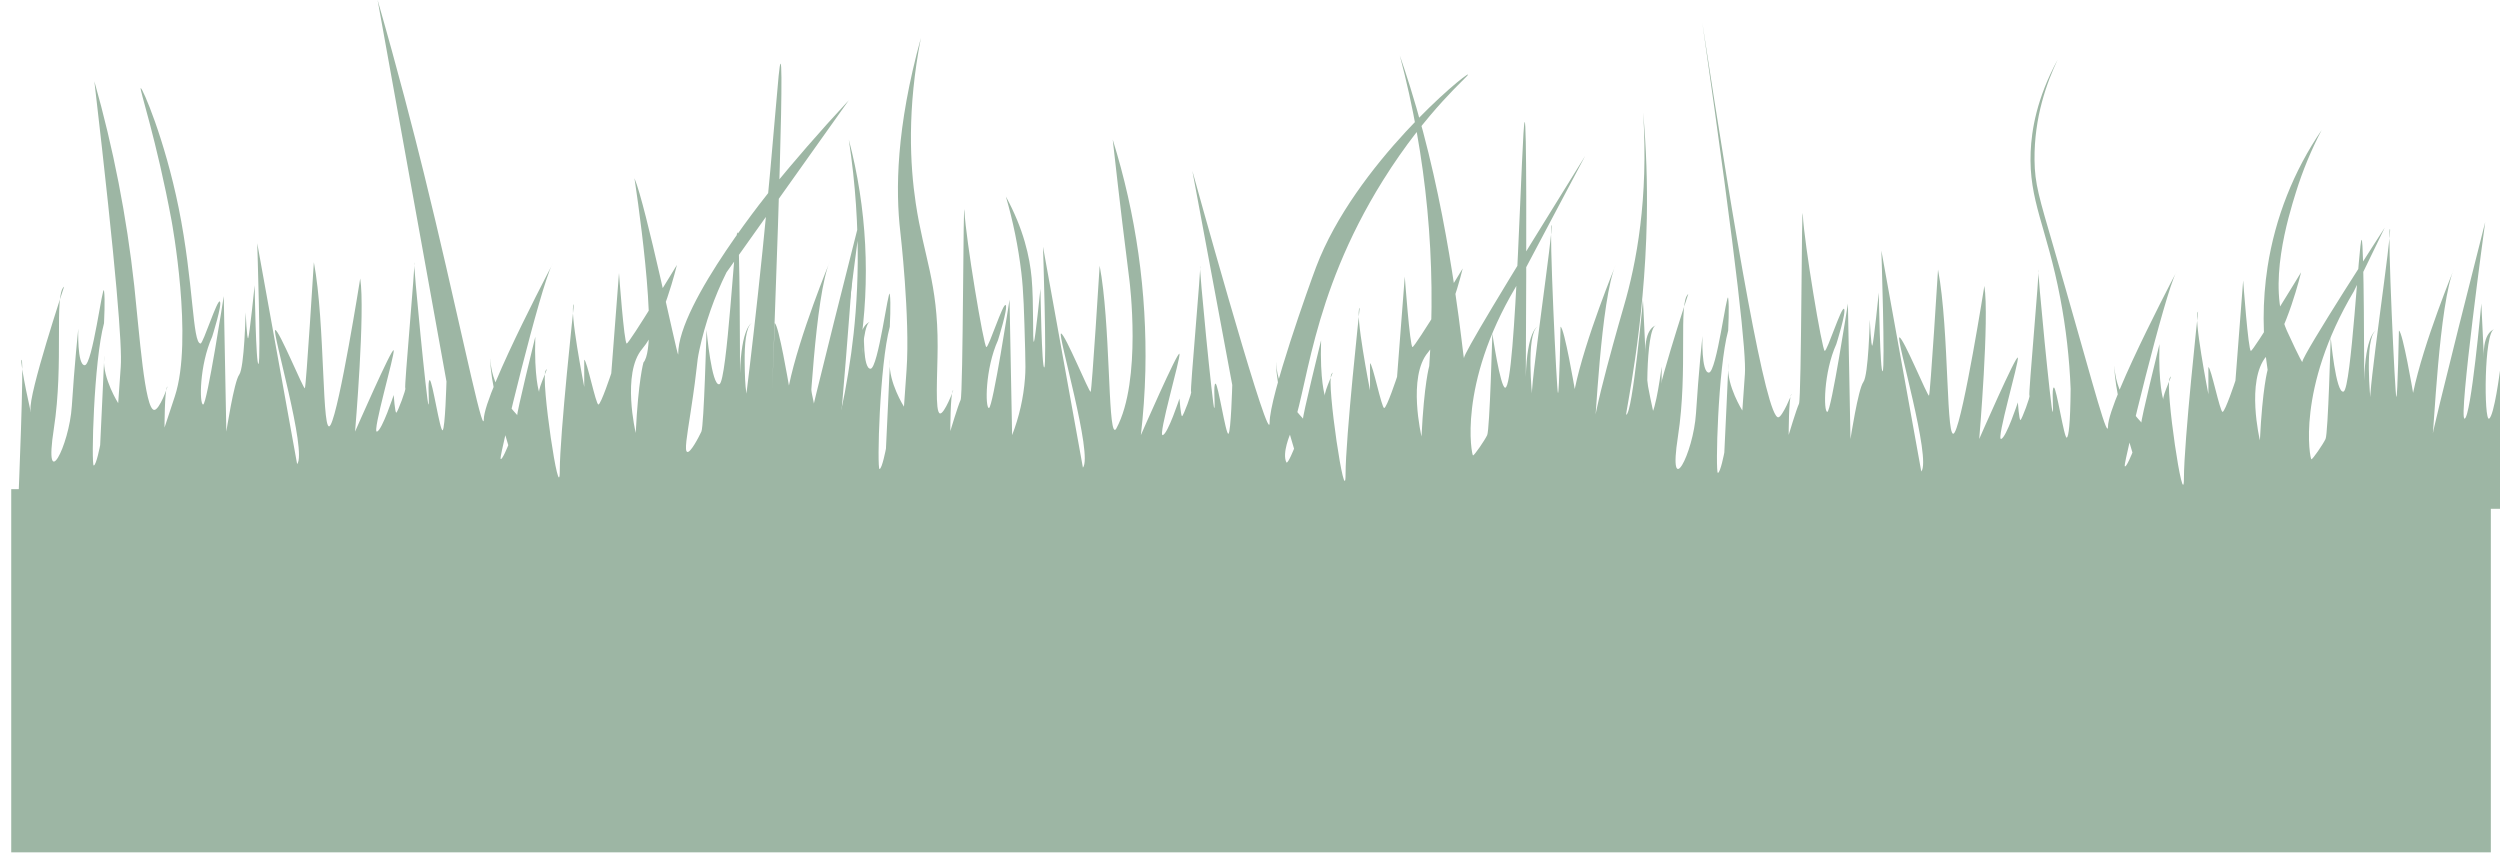
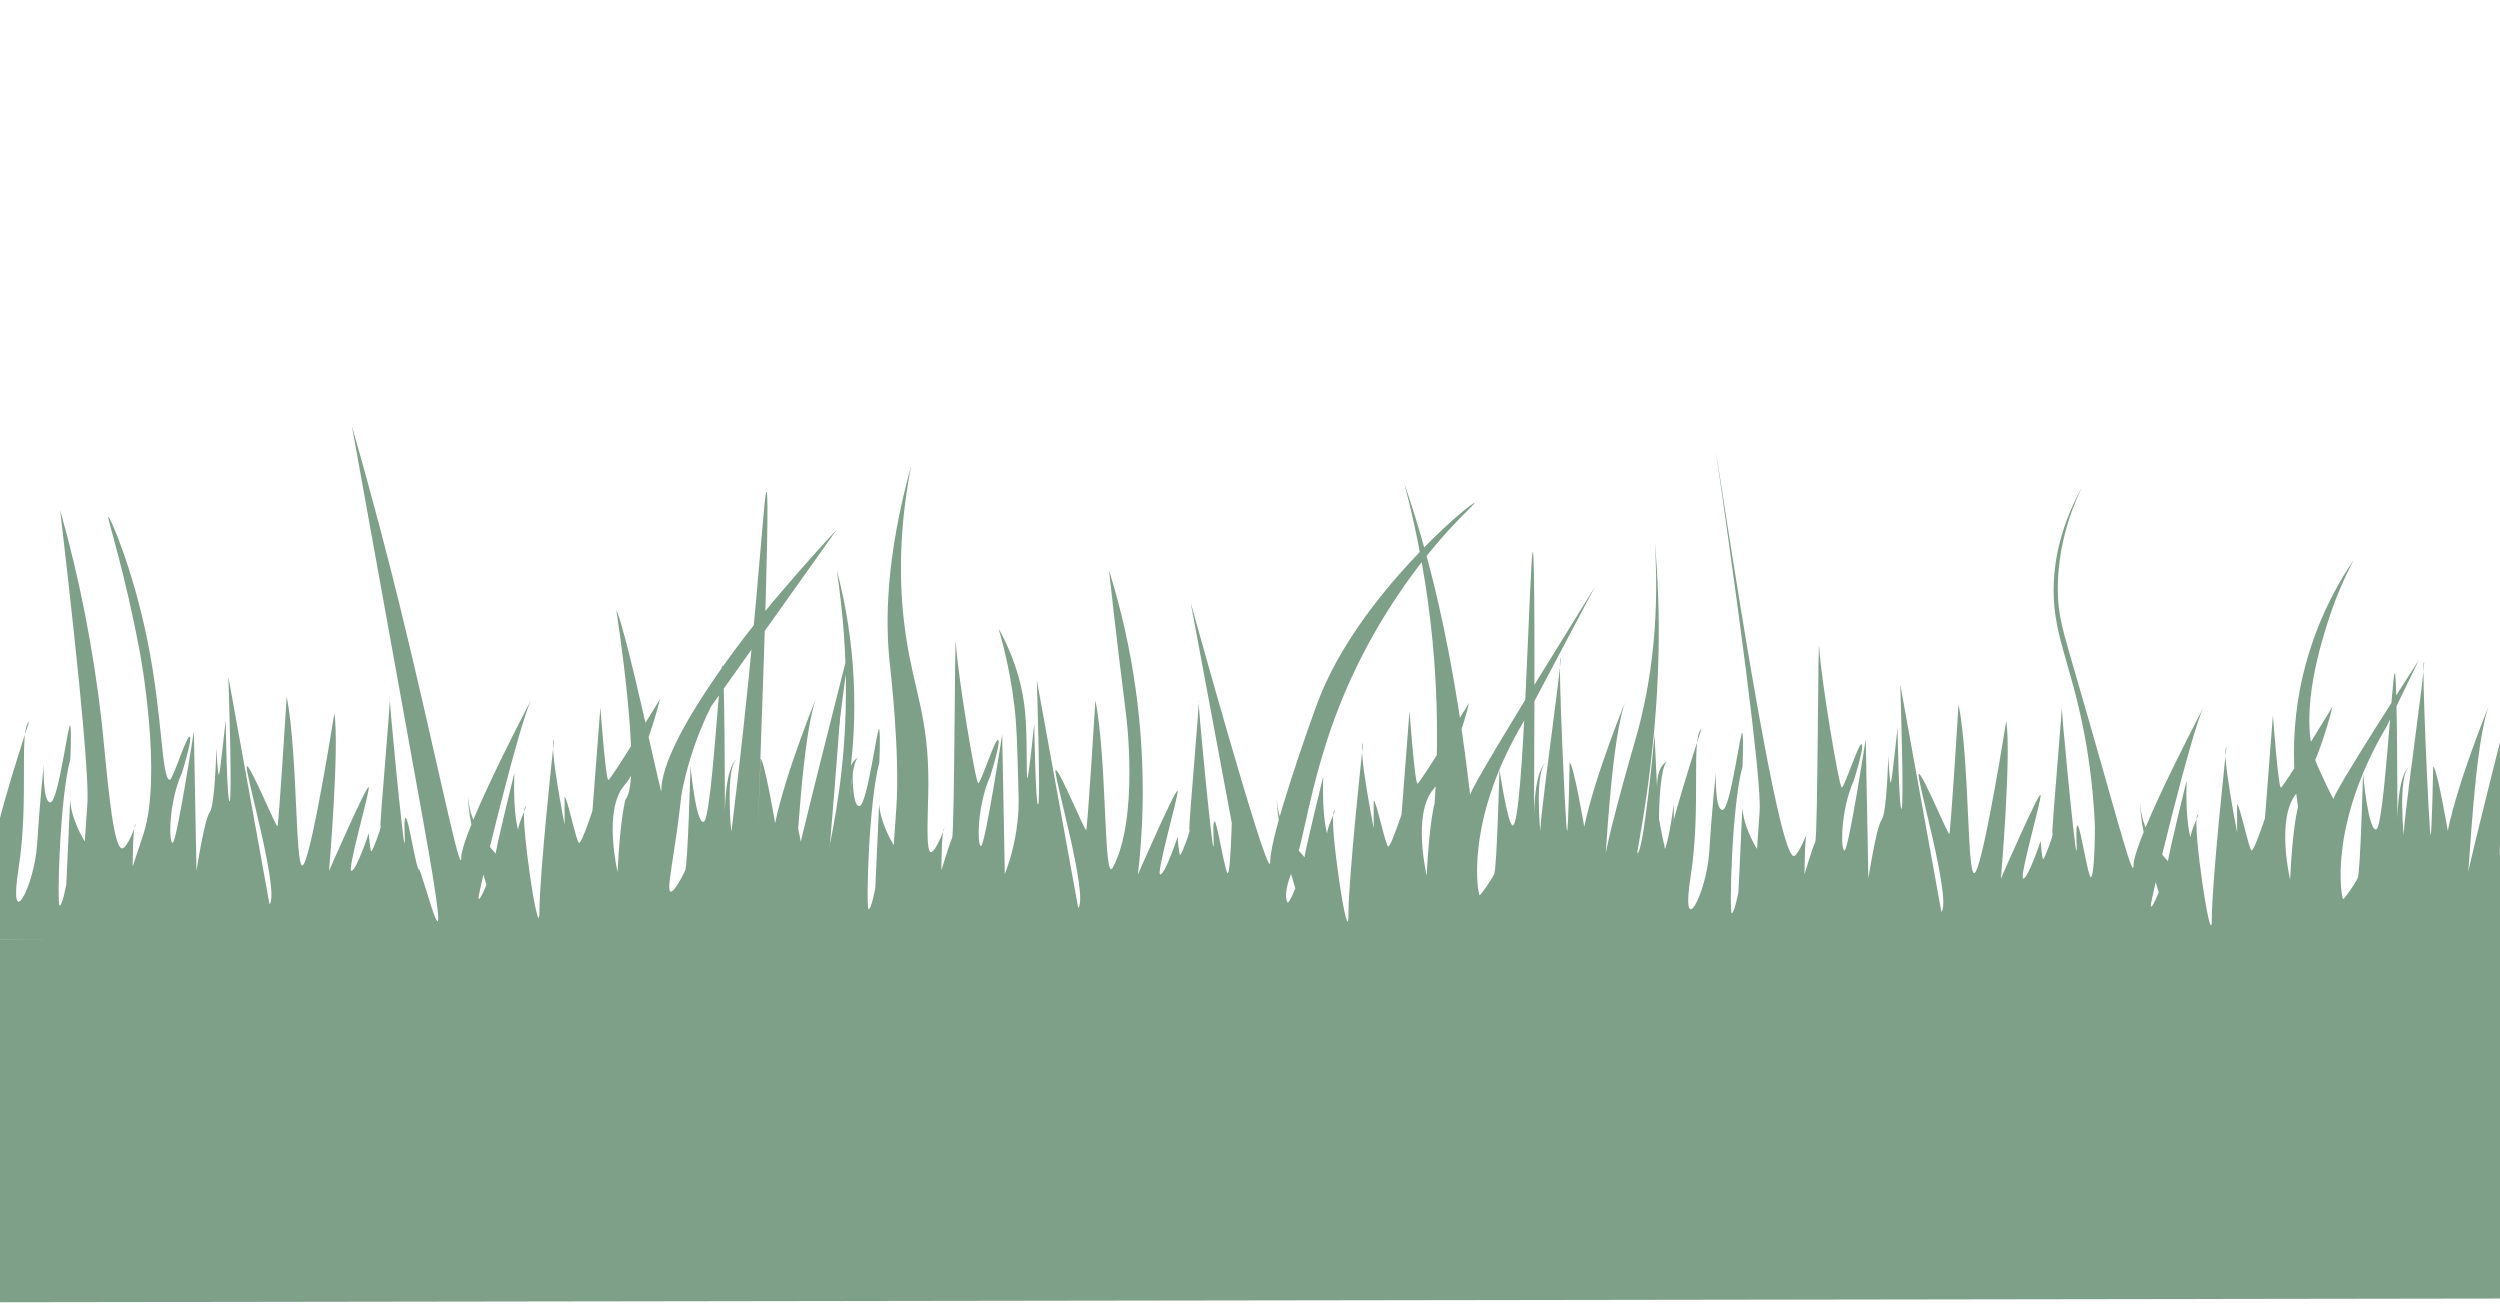
- <svg xmlns="http://www.w3.org/2000/svg" width="1976.966" height="674.021" viewBox="0 0 1976.966 674.021">
-   <g id="grass" transform="translate(-10.803 -426.554)">
-     <path id="Path_875" data-name="Path 875" d="M0,0H1960.836V287.2H0Z" transform="translate(19.687 813.376)" fill="#9db6a4" />
-     <path id="Path_800" data-name="Path 800" d="M24.907,792.407l678.046,2.143V685.243s-4.581,35.9-8.654,38.043-4.072-68.585,4.072-70.728c0,0-9.163,2.143-8.145,22.5a408.471,408.471,0,0,0-8.654-166.64c11,72.634,7.2,130.515,1.909,168.917-2.822,20.49-7.544,45.74-8.526,45.947-5.09,1.072,16.289-155.388,16.289-155.388S648.485,736.146,649.5,737.217s5.09-106.092,17.307-132.883c0,0-24.434,58.94-32.579,98.591,0,0-8.145-48.224-11.2-49.3-1.434,38.23-2,52.511-2.036,52.51-.167-.006,10.085-257.535,6.617-257.73-1.567-.088-4.479,52.4-14.253,147.886-4.8,46.861-9.372,85.77-12.726,113.058-1.1-6.815-1.3-15.456-1.4-25.451-.127-13.128.891-27.059,5.472-30.274,0,0-8.145,3.215-9.163,39.651,0,0,0-111.451-2.036-111.451s-8.145,117.881-14.253,120.024-10.181-42.866-10.181-42.866-2.036,76.087-4.072,80.373c-2.286,4.811-8.658,17.018-11.2,16.075-2.283-.848-.319-11.879,2.545-30.542,6.463-42.119,4.349-37.347,7.127-50.367a261.938,261.938,0,0,1,21.38-61.084l96.718-136.1c-24.089,25.893-43.851,49.016-59.049,67.513,0,0-76.325,92.9-75.847,133.419,0,.035,0,.162-.032.169-1,.222-25.607-118.485-34.582-139.483,0,0,20.361,130.74,7.127,145.743,0,0-4.072,13.931-6.109,55.725,0,0-11.2-47.152,5.09-66.442s27.487-66.442,27.487-66.442S507.99,669.7,505.954,669.7s-6.109-55.725-6.109-55.725l-6.109,79.3s-8.145,24.648-10.181,24.648-9.163-35.364-11.2-35.364V704s-12.217-62.155-8.145-65.37c0,0-11.2,102.878-11.2,131.812s-15.271-72.872-11.2-79.3-6.108,13.931-5.09,17.146c0,0-4.072-11.788-3.054-43.937,0,0-15.271,62.155-14.253,62.155s-20.362-18.218-21.38-45.009c0,0-1.018,18.218,14.253,68.585,0,0-5.09,12.86-6.109,10.716s31.561-136.1,40.724-153.245-53.959,100.734-53.959,122.167c0,.47-.052,1.4-.331,1.458-2.906.624-22.346-96.033-47.01-195.961-8.429-34.146-20.548-81.161-36.651-137.17q27.233,150.833,54.468,301.667s-1.018,37.507-3.054,38.579-8.145-39.651-10.181-39.651,0,18.218-1.018,19.29-12.217-112.522-11.2-112.522-8.145,99.663-7.127,99.663-6.109,19.29-7.127,19.29-2.036-13.931-2.036-13.931-9.163,27.863-13.235,28.934,14.253-61.084,13.235-64.3-30.543,64.3-30.543,64.3,8.145-95.376,4.072-121.1c0,0-16.289,102.878-23.416,115.737s-4.072-80.373-13.235-128.6c0,0-6.109,98.591-7.127,99.663s-20.362-46.081-23.416-46.081,25.452,96.448,17.307,106.092L213.763,590.4s3.054,93.233,1.018,95.376-3.054-62.155-3.054-62.155-4.072,39.651-5.09,41.794-2.036-20.361-2.036-20.361-1.018,43.937-5.09,49.3-10.181,45.009-10.181,45.009L187.293,632.2S174.058,717.928,171,717.928s-3.054-31.078,7.127-53.582c0,0,8.145-25.719,6.109-27.863S171,669.7,168.967,669.7c-6.477,0-5.437-48.553-17.307-107.164-11.113-54.868-28.78-95.26-30.034-94.84-1.235.414,12.515,40.76,24.434,105.021,0,0,17.374,93.675,2.545,138.778-.309.938-8.145,24.648-8.145,24.648s0-28.934,2.036-32.149c.15-.238.235-.341.259-.328.268.147-6.286,18.6-10.439,18.546-7.506-.1-11.751-60.65-15.78-98.055A988.477,988.477,0,0,0,84.975,462.341c17.672,151.863,21.987,209.64,20.871,225.58-.015.225-2.036,28.934-2.036,28.934s-12.217-19.29-11.2-35.364-3.054,68.585-3.054,68.585-3.054,16.075-5.09,16.075,0-82.516,8.145-112.522c0,0,1.018-19.29,0-25.719s-9.163,58.94-15.271,58.94-5.09-28.934-5.09-28.934S69.195,686.85,67.159,719s-22.4,70.728-14.253,18.218,0-106.092,8.145-112.522c0,0-28.506,85.731-26.47,97.519s-9.164-39.651-7.128-39.651-2.545,109.843-2.545,109.843" transform="translate(0.45 28.511)" fill="#9db6a4" />
-     <path id="Path_801" data-name="Path 801" d="M635.258,793.188l678.046,2.143V686.024s-4.581,35.9-8.654,38.043-4.072-68.585,4.072-70.728c0,0-9.163,2.143-8.145,22.5l-2.036-42.866S1290.4,723,1285.307,724.067c-1.075.226,14.676-68.4,16.289-155.388a785.78,785.78,0,0,0-2.9-83.7c4.306,68.436-5.282,119.029-15.271,153.245,0,0-27.885,95.518-23.568,99.771a.025.025,0,0,0,.015.009c1.042.035,5.134-106.23,17.292-132.892,0,0-24.434,58.94-32.579,98.591,0,0-8.145-48.224-11.2-49.3,0,0-1.018,52.51-2.036,52.51s-7.127-132.883-5.091-132.883-18.326,136.1-15.271,136.1c0,0-5.09-49.3,4.072-55.725,0,0-8.145,3.215-9.163,39.651.614-113.14.631-201.551-.866-201.577-2.308-.039-6.866,210.125-15.423,210.15-3.845.011-10.181-42.866-10.181-42.866s-2.036,76.087-4.072,80.373-10.181,16.075-11.2,16.075-12.217-55.725,33.6-132.883l55.128-104.057c-67.453,108.556-95.792,156.218-95.852,159.783,0,.018,0,.165-.031.169-.724.109-8.277-88.508-32.4-179.242-7.06-26.561-14.022-47.595-18.326-60.012a753.216,753.216,0,0,1,23.264,245.514s-4.072,13.931-6.109,55.725c0,0-11.2-47.152,5.091-66.442s27.488-66.442,27.488-66.442-37.669,62.155-39.705,62.155-6.109-55.725-6.109-55.725l-6.109,79.3s-8.145,24.648-10.181,24.648-9.163-35.364-11.2-35.364v21.433s-12.217-62.155-8.145-65.37c0,0-11.2,102.878-11.2,131.812s-15.271-72.872-11.2-79.3-6.109,13.931-5.09,17.146c0,0-4.072-11.788-3.054-43.937,0,0-15.271,62.155-14.253,62.155s-20.362-18.218-21.38-45.009c0,0-1.018,18.218,14.253,68.585,0,0-4.517,11.411-5.892,10.944a.411.411,0,0,1-.217-.227c-3.52-7.3,3.206-22.613,3.206-22.613,13.671-31.129,14.749-106.717,73.3-200.4,35-55.993,68.143-82.63,67.194-83.588-1.554-1.569-89.412,71.139-120.134,152.173-5.418,14.294-36.79,101.99-36.8,123.347,0,.309.005,1.362-.33,1.459-4.814,1.385-60.755-200.784-60.755-200.784l31.561,169.319S972.754,738,970.718,739.07s-8.145-39.651-10.181-39.651,0,18.218-1.018,19.29S947.3,606.187,948.32,606.187s-8.145,99.663-7.127,99.663-6.109,19.29-7.127,19.29-2.036-13.931-2.036-13.931-9.163,27.863-13.235,28.934,14.253-61.084,13.235-64.3-30.543,64.3-30.543,64.3c1.862-16.027,3.134-33.023,3.563-50.9a571.5,571.5,0,0,0-25.81-182.823c5.633,50.688,10.308,88.444,13.235,111.451,0,0,10.056,79.035-10.333,116.917-.222.413-.677,1.254-1.284,1.2-5.493-.452-3.393-84.759-11.951-129.8,0,0-6.109,98.591-7.127,99.663s-20.362-46.081-23.416-46.081,25.452,96.448,17.307,106.092L824.113,591.184s3.054,93.233,1.018,95.376-3.054-62.155-3.054-62.155S818,664.056,816.987,666.2c-.035.072-.082.146-.137.144-1.11-.033.074-30.8-1.747-50.619-1.5-16.294-6.242-38.4-20.362-64.3a372.789,372.789,0,0,1,12.217,60.012c1.781,15.049,2.205,30.751,3.054,62.155.292,10.788.3,15.512-.152,21.541a156.9,156.9,0,0,1-10.181,45.009l-2.036-107.164s-13.235,85.731-16.289,85.731-3.054-31.078,7.127-53.582c0,0,8.145-25.719,6.109-27.863s-13.235,33.221-15.271,33.221-16.289-85.731-17.307-107.164-1.018,144.672-3.054,148.958-8.145,24.648-8.145,24.648,0-28.934,2.036-32.149c.151-.238.234-.341.26-.328.28.153-7.05,19.116-10.44,18.546-4.164-.7-1.977-30.787-1.885-52.619.217-51.051-10.96-71.182-17.307-113.594-4.534-30.294-6.939-74.2,4.072-130.74C707.836,497.5,707.5,546.8,711.257,579.288c0,0,7.858,67.863,4.939,109.416l-2.036,28.934s-12.217-19.29-11.2-35.364-3.054,68.585-3.054,68.585-3.054,16.075-5.09,16.075,0-82.516,8.145-112.522c0,0,1.018-19.289,0-25.719s-9.163,58.94-15.271,58.94S682.6,658.7,682.6,658.7s-3.054,28.934-5.091,61.083c-1.34,21.156-10.617,45.1-14.482,44.032-2.115-.584-.624-16.554.229-25.814,2.787-30.243,6.471-74.219,11.351-141.565C651.725,681.6,643.992,716.861,644.93,723c0,0,.267,1.749.238,1.755-.348.08-9.193-41.406-7.365-41.406,2.036,0-2.545,109.843-2.545,109.843" transform="translate(11.49 30.517)" fill="#9db6a4" />
-     <path id="Path_802" data-name="Path 802" d="M1286.454,797.032l678.046,2.143V689.867s-4.581,35.9-8.654,38.043-4.072-68.585,4.072-70.728c0,0-9.163,2.143-8.145,22.5l-2.036-42.866s-8.145,90.018-13.235,91.089,16.289-155.388,16.289-155.388-42.76,168.248-41.742,169.319,5.09-106.092,17.307-132.883c0,0-24.434,58.94-32.579,98.591,0,0-8.145-48.224-11.2-49.3,0,0-1.018,52.51-2.036,52.51s-7.127-132.884-5.09-132.884-18.326,136.1-15.271,136.1c0,0-5.09-49.3,4.072-55.725,0,0-8.145,3.215-9.163,39.651,0,0,0-111.451-2.036-111.451s-8.145,117.881-14.253,120.024-10.181-42.866-10.181-42.866-2.036,76.086-4.072,80.373-10.181,16.075-11.2,16.075-12.217-55.725,33.6-132.883l24.434-50.367s-65.158,100.734-65.158,106.092c0,.019.015.147-.032.169-.646.311-10.432-20.681-12.233-24.766-15.708-35.639,1.107-89.886,7.127-109.307a294.33,294.33,0,0,1,20.362-49.3,263.765,263.765,0,0,0-42.76,108.236,267.085,267.085,0,0,0,.048,81.393s-4.072,13.931-6.109,55.725c0,0-11.2-47.152,5.09-66.442s27.488-66.442,27.488-66.442-37.669,62.155-39.705,62.155-6.109-55.725-6.109-55.725l-6.109,79.3s-8.145,24.648-10.181,24.648-9.163-35.364-11.2-35.364v21.433s-12.217-62.155-8.145-65.37c0,0-11.2,102.878-11.2,131.812s-15.271-72.872-11.2-79.3-6.109,13.931-5.091,17.146c0,0-4.072-11.788-3.054-43.937,0,0-15.271,62.155-14.253,62.155s-20.362-18.218-21.38-45.009c0,0-1.018,18.218,14.253,68.585,0,0-5.09,12.86-6.109,10.716s31.561-136.1,40.724-153.245-53.959,100.734-53.959,122.167c0,.469-.02,1.371-.33,1.459-2.484.7-16.434-53.266-42.478-142.864-11.709-40.283-15.083-50.684-15.271-69.657-.334-33.817,9.788-61.42,18.326-79.3-16.748,30.744-20.672,56.086-21.38,72.872-1.632,38.734,12.707,59.487,23.416,115.737a484.65,484.65,0,0,1,8.193,71.748c-.241,28.071-1.592,37.81-3.054,38.579-2.036,1.072-8.145-39.651-10.181-39.651s0,18.218-1.018,19.29-12.217-112.522-11.2-112.522-8.145,99.663-7.127,99.663-6.109,19.29-7.127,19.29-2.036-13.931-2.036-13.931-9.163,27.863-13.235,28.934,14.253-61.083,13.235-64.3-30.543,64.3-30.543,64.3,8.145-95.376,4.072-121.1c0,0-16.289,102.878-23.416,115.737s-4.072-80.373-13.235-128.6c0,0-6.109,98.591-7.127,99.663s-20.362-46.081-23.416-46.081,25.452,96.448,17.307,106.092l-31.561-174.677s3.054,93.233,1.018,95.376-3.054-62.155-3.054-62.155-4.072,39.651-5.09,41.794-2.036-20.361-2.036-20.361-1.018,43.937-5.09,49.3-10.181,45.009-10.181,45.009l-2.036-107.164s-13.235,85.731-16.289,85.731-3.054-31.078,7.127-53.582c0,0,8.145-25.719,6.109-27.863s-13.235,33.221-15.271,33.221-16.289-85.731-17.307-107.164-1.018,144.672-3.054,148.958-8.145,24.648-8.145,24.648,0-28.934,2.036-32.149c.151-.238.235-.341.26-.328.228.127-7.188,18.131-10.44,18.546-9.573,1.22-34.354-143.263-60.115-311.8,28.648,199.9,34.671,262.724,33.645,277.5l-2.036,28.934s-12.217-19.29-11.2-35.364S1351.1,754.7,1351.1,754.7s-3.054,16.075-5.091,16.075,0-82.516,8.145-112.522c0,0,1.018-19.29,0-25.719s-9.163,58.94-15.271,58.94-5.091-28.934-5.091-28.934-3.054,28.934-5.09,61.084-22.4,70.728-14.253,18.218,0-106.092,8.145-112.522c0,0-28.506,85.731-26.47,97.519s-9.163-39.651-7.127-39.651-2.545,109.843-2.545,109.843" transform="translate(23.268 29.729)" fill="#9db6a4" />
+ <svg xmlns="http://www.w3.org/2000/svg" version="1.1" id="Layer_1" x="0px" y="0px" viewBox="0 0 1920 1005" style="enable-background:new 0 0 1920 1005;" xml:space="preserve">
+   <style type="text/css">
+ 	.st0{fill:#7FA088;}
+ </style>
+   <g id="Group_870" transform="translate(-10.803 -426.554)">
+     <path id="Path_875" class="st0" d="M-3.1,1148.3c654.2-1.8,1308.3-3.6,1962.5-5.5c0.2,93.7,0.4,187.4,0.6,281   c-654.3,1-1308.6,1.9-1963,2.9C-3,1333.9-3.1,1241.1-3.1,1148.3z" />
+     <path id="Path_800" class="st0" d="M-3.1,1148.3l678,2.1v-109.3c0,0-4.6,35.9-8.7,38s-4.1-68.6,4.1-70.7c0,0-9.2,2.1-8.2,22.5   c8.6-55.5,5.7-112.3-8.7-166.6c11,72.6,7.2,130.5,1.9,168.9c-2.8,20.5-7.5,45.7-8.5,45.9c-5.1,1.1,16.3-155.4,16.3-155.4   s-42.8,168.2-41.7,169.3s5.1-106.1,17.3-132.9c0,0-24.4,58.9-32.6,98.6c0,0-8.2-48.2-11.2-49.3c-1.4,38.2-2,52.5-2,52.5   c-0.2,0,10.1-257.5,6.6-257.7c-1.6-0.1-4.5,52.4-14.2,147.9c-4.8,46.9-9.4,85.8-12.7,113.1c-1.1-6.8-1.3-15.5-1.4-25.4   c-0.1-13.1,0.9-27.1,5.5-30.3c0,0-8.2,3.2-9.2,39.7c0,0,0-111.5-2-111.5s-8.2,117.9-14.2,120c-6.1,2.1-10.2-42.9-10.2-42.9   s-2,76.1-4.1,80.4c-2.3,4.8-8.7,17-11.2,16.1c-2.3-0.8-0.3-11.9,2.5-30.5c6.5-42.1,4.3-37.3,7.1-50.4c4.6-21.2,11.8-41.7,21.4-61.1   l96.7-136.1c-24.1,25.9-43.8,49-59,67.5c0,0-76.3,92.9-75.8,133.4c0,0,0,0.2,0,0.2c-1,0.2-25.6-118.5-34.6-139.5   c0,0,20.4,130.7,7.1,145.7c0,0-4.1,13.9-6.1,55.7c0,0-11.2-47.2,5.1-66.4c16.3-19.3,27.5-66.4,27.5-66.4s-37.7,62.2-39.7,62.2   s-6.1-55.7-6.1-55.7l-6.1,79.3c0,0-8.1,24.7-10.2,24.7s-9.2-35.4-11.2-35.4v21.4c0,0-12.2-62.2-8.1-65.4c0,0-11.2,102.9-11.2,131.8   c0,28.9-15.3-72.9-11.2-79.3s-6.1,13.9-5.1,17.2c0,0-4.1-11.8-3-43.9c0,0-15.3,62.1-14.2,62.1s-20.4-18.2-21.4-45   c0,0-1,18.2,14.2,68.6c0,0-5.1,12.9-6.1,10.7s31.6-136.1,40.7-153.2s-54,100.7-54,122.2c0,0.5,0,1.4-0.3,1.5   c-2.9,0.6-22.4-96-47-196c-8.4-34.2-20.5-81.2-36.6-137.2c18.2,100.6,36.3,201.1,54.5,301.7c27.2,150.8-1,37.5-3,38.6   c-2,1.1-8.1-39.7-10.2-39.7s0,18.2-1,19.3c-1,1.1-12.2-112.5-11.2-112.5s-8.1,99.7-7.1,99.7s-6.1,19.3-7.1,19.3s-2-13.9-2-13.9   s-9.2,27.9-13.2,28.9s14.2-61.1,13.2-64.3c-1-3.2-30.5,64.3-30.5,64.3s8.1-95.4,4.1-121.1c0,0-16.3,102.9-23.4,115.7   s-4.1-80.4-13.2-128.6c0,0-6.1,98.6-7.1,99.7s-20.4-46.1-23.4-46.1s25.4,96.5,17.3,106.1l-31.6-174.7c0,0,3.1,93.2,1,95.4   s-3.1-62.2-3.1-62.2s-4.1,39.7-5.1,41.8s-2-20.4-2-20.4s-1,43.9-5.1,49.3c-4.1,5.4-10.2,45-10.2,45l-2-107.2   c0,0-13.2,85.7-16.3,85.7s-3.1-31.1,7.1-53.6c0,0,8.1-25.7,6.1-27.9s-13.2,33.2-15.3,33.2c-6.5,0-5.4-48.5-17.3-107.2   c-11.1-54.9-28.8-95.3-30-94.8c-1.2,0.4,12.5,40.8,24.4,105c0,0,17.4,93.7,2.5,138.8c-0.3,0.9-8.2,24.7-8.2,24.7s0-28.9,2-32.2   c0.2-0.2,0.2-0.3,0.3-0.3c0.3,0.2-6.3,18.6-10.4,18.6c-7.5-0.1-11.8-60.7-15.8-98.1C82.5,925.4,72,871.2,57,818.3   c17.7,151.9,22,209.6,20.9,225.6c0,0.2-2,28.9-2,28.9s-12.2-19.3-11.2-35.4c1-16.1-3,68.6-3,68.6s-3,16.1-5.1,16.1   s0-82.5,8.2-112.5c0,0,1-19.3,0-25.7c-1-6.4-9.2,58.9-15.3,58.9s-5.1-28.9-5.1-28.9s-3.1,28.9-5.1,61.1s-22.4,70.7-14.2,18.2   s0-106.1,8.1-112.5c0,0-28.5,85.7-26.5,97.5s-9.2-39.7-7.1-39.7S-3.1,1148.3-3.1,1148.3" />
+     <path id="Path_801" class="st0" d="M618.3,1151.1l678,2.1v-109.3c0,0-4.6,35.9-8.7,38c-4.1,2.1-4.1-68.6,4.1-70.7   c0,0-9.2,2.1-8.2,22.5l-2-42.9c0,0-8.1,90-13.2,91.1c-1.1,0.2,14.7-68.4,16.3-155.4c0.5-27.9-0.4-55.9-2.9-83.7   c4.3,68.4-5.3,119-15.3,153.2c0,0-27.9,95.5-23.6,99.8c0,0,0,0,0,0c1,0,5.1-106.2,17.3-132.9c0,0-24.4,58.9-32.6,98.6   c0,0-8.2-48.2-11.2-49.3c0,0-1,52.5-2,52.5s-7.1-132.9-5.1-132.9S1191,1068,1194,1068c0,0-5.1-49.3,4.1-55.7c0,0-8.2,3.2-9.2,39.7   c0.6-113.1,0.6-201.5-0.9-201.6c-2.3,0-6.9,210.1-15.4,210.1c-3.8,0-10.2-42.9-10.2-42.9s-2,76.1-4.1,80.4s-10.2,16.1-11.2,16.1   s-12.2-55.7,33.6-132.9l55.1-104.1c-67.4,108.6-95.8,156.2-95.8,159.8c0,0,0,0.2,0,0.2c-0.7,0.1-8.3-88.5-32.4-179.2   c-7.1-26.6-14-47.6-18.3-60c21.2,80,29.1,163,23.3,245.5c0,0-4.1,13.9-6.1,55.7c0,0-11.2-47.2,5.1-66.4   c16.3-19.3,27.5-66.4,27.5-66.4s-37.7,62.1-39.7,62.1s-6.1-55.7-6.1-55.7l-6.1,79.3c0,0-8.2,24.7-10.2,24.7s-9.2-35.4-11.2-35.4   v21.4c0,0-12.2-62.2-8.2-65.4c0,0-11.2,102.9-11.2,131.8s-15.3-72.9-11.2-79.3s-6.1,13.9-5.1,17.2c0,0-4.1-11.8-3.1-43.9   c0,0-15.3,62.1-14.2,62.1s-20.4-18.2-21.4-45c0,0-1,18.2,14.2,68.6c0,0-4.5,11.4-5.9,10.9c-0.1,0-0.2-0.1-0.2-0.2   c-3.5-7.3,3.2-22.6,3.2-22.6c13.7-31.1,14.8-106.7,73.3-200.4c35-56,68.1-82.6,67.2-83.6c-1.6-1.6-89.4,71.1-120.1,152.2   c-5.4,14.3-36.8,102-36.8,123.4c0,0.3,0,1.4-0.3,1.5c-4.8,1.4-60.8-200.8-60.8-200.8l31.6,169.3c0,0-1,37.5-3,38.6   s-8.2-39.7-10.2-39.7s0,18.2-1,19.3c-1,1.1-12.2-112.5-11.2-112.5s-8.2,99.7-7.1,99.7s-6.1,19.3-7.1,19.3s-2-13.9-2-13.9   s-9.2,27.9-13.2,28.9s14.2-61.1,13.2-64.3c-1-3.2-30.5,64.3-30.5,64.3c1.9-16,3.1-33,3.6-50.9c1.4-61.9-7.3-123.7-25.8-182.8   c5.6,50.7,10.3,88.4,13.2,111.5c0,0,10.1,79-10.3,116.9c-0.2,0.4-0.7,1.2-1.3,1.2c-5.5-0.4-3.4-84.8-12-129.8   c0,0-6.1,98.6-7.1,99.7s-20.4-46.1-23.4-46.1s25.5,96.5,17.3,106.1L807.1,949c0,0,3,93.2,1,95.4c-2,2.1-3-62.2-3-62.2   s-4.1,39.7-5.1,41.8c0,0.1-0.1,0.2-0.1,0.1c-1.1,0,0.1-30.8-1.8-50.6c-1.5-16.3-6.2-38.4-20.4-64.3c5.7,19.6,9.8,39.7,12.2,60   c1.8,15,2.2,30.8,3,62.1c0.3,10.8,0.3,15.5-0.2,21.5c-1.2,15.4-4.6,30.6-10.2,45l-2-107.2c0,0-13.2,85.7-16.3,85.7   s-3-31.1,7.1-53.6c0,0,8.2-25.7,6.1-27.9s-13.2,33.2-15.3,33.2S746,942.6,745,921.2s-1,144.7-3,149s-8.2,24.7-8.2,24.7   s0-28.9,2-32.2c0.2-0.2,0.2-0.3,0.3-0.3c0.3,0.2-7,19.1-10.4,18.6c-4.2-0.7-2-30.8-1.9-52.6c0.2-51-11-71.2-17.3-113.6   c-4.5-30.3-6.9-74.2,4.1-130.7c-19.7,71.5-20,120.8-16.3,153.2c0,0,7.9,67.9,4.9,109.4l-2,28.9c0,0-12.2-19.3-11.2-35.4   c1-16.1-3,68.6-3,68.6s-3,16.1-5.1,16.1s0-82.5,8.2-112.5c0,0,1-19.3,0-25.7s-9.2,58.9-15.3,58.9s-5.1-28.9-5.1-28.9   s-3,28.9-5.1,61.1c-1.3,21.2-10.6,45.1-14.5,44c-2.1-0.6-0.6-16.6,0.2-25.8c2.8-30.2,6.5-74.2,11.3-141.6   c-22.9,85.2-30.6,120.4-29.7,126.6c0,0,0.3,1.8,0.2,1.8c-0.3,0.1-9.2-41.4-7.4-41.4C622.9,1041.2,618.3,1151.1,618.3,1151.1" />
+     <path id="Path_802" class="st0" d="M1281.3,1154.2l678.1,2.1V1047c0,0-4.6,35.9-8.7,38c-4.1,2.1-4.1-68.6,4.1-70.7   c0,0-9.2,2.1-8.2,22.5l-2-42.9c0,0-8.2,90-13.2,91.1c-5.1,1.1,16.3-155.4,16.3-155.4s-42.8,168.2-41.7,169.3s5.1-106.1,17.3-132.9   c0,0-24.4,58.9-32.6,98.6c0,0-8.2-48.2-11.2-49.3c0,0-1,52.5-2,52.5s-7.1-132.9-5.1-132.9s-18.3,136.1-15.3,136.1   c0,0-5.1-49.3,4.1-55.7c0,0-8.2,3.2-9.2,39.7c0,0,0-111.5-2-111.5s-8.2,117.9-14.2,120c-6.1,2.1-10.2-42.9-10.2-42.9   s-2,76.1-4.1,80.4s-10.2,16.1-11.2,16.1s-12.2-55.7,33.6-132.9l24.4-50.4c0,0-65.2,100.7-65.2,106.1c0,0,0,0.2,0,0.2   c-0.7,0.3-10.4-20.7-12.2-24.8c-15.7-35.6,1.1-89.9,7.1-109.3c5.3-17,12.1-33.5,20.4-49.3c-22.1,32.5-36.7,69.4-42.8,108.2   c-4.1,27-4.1,54.4,0.1,81.4c0,0-4.1,13.9-6.1,55.7c0,0-11.2-47.2,5.1-66.4s27.5-66.4,27.5-66.4s-37.7,62.2-39.7,62.2   s-6.1-55.7-6.1-55.7l-6.1,79.3c0,0-8.2,24.7-10.2,24.7s-9.2-35.4-11.2-35.4v21.4c0,0-12.2-62.2-8.2-65.4c0,0-11.2,102.9-11.2,131.8   s-15.3-72.9-11.2-79.3s-6.1,13.9-5.1,17.2c0,0-4.1-11.8-3.1-43.9c0,0-15.3,62.2-14.2,62.2s-20.4-18.2-21.4-45c0,0-1,18.2,14.2,68.6   c0,0-5.1,12.9-6.1,10.7s31.6-136.1,40.7-153.2s-54,100.7-54,122.2c0,0.5,0,1.4-0.3,1.5c-2.5,0.7-16.4-53.3-42.5-142.9   c-11.7-40.3-15.1-50.7-15.3-69.7c-0.3-33.8,9.8-61.4,18.3-79.3c-16.8,30.7-20.7,56.1-21.4,72.9c-1.6,38.7,12.7,59.5,23.4,115.7   c4.5,23.7,7.2,47.7,8.2,71.8c-0.2,28.1-1.6,37.8-3.1,38.6c-2,1.1-8.2-39.7-10.2-39.7s0,18.2-1,19.3c-1,1.1-12.2-112.5-11.2-112.5   s-8.2,99.7-7.1,99.7s-6.1,19.3-7.1,19.3s-2-13.9-2-13.9s-9.2,27.9-13.2,28.9s14.2-61.1,13.2-64.3c-1-3.2-30.5,64.3-30.5,64.3   s8.2-95.4,4.1-121.1c0,0-16.3,102.9-23.4,115.7s-4.1-80.4-13.2-128.6c0,0-6.1,98.6-7.1,99.7s-20.4-46.1-23.4-46.1   s25.4,96.5,17.3,106.1l-31.6-174.7c0,0,3.1,93.2,1,95.4c-2,2.1-3.1-62.2-3.1-62.2s-4.1,39.6-5.1,41.8s-2-20.4-2-20.4   s-1,43.9-5.1,49.3c-4.1,5.4-10.2,45-10.2,45l-2-107.2c0,0-13.2,85.7-16.3,85.7s-3.1-31.1,7.1-53.6c0,0,8.2-25.7,6.1-27.9   s-13.2,33.2-15.3,33.2s-16.3-85.7-17.3-107.2s-1,144.7-3.1,149s-8.2,24.7-8.2,24.7s0-28.9,2-32.2c0.2-0.2,0.2-0.3,0.3-0.3   c0.2,0.1-7.2,18.1-10.4,18.6c-9.6,1.2-34.3-143.3-60.1-311.8c28.7,199.9,34.7,262.7,33.7,277.5l-2,28.9c0,0-12.2-19.3-11.2-35.4   s-3.1,68.6-3.1,68.6s-3.1,16.1-5.1,16.1s0-82.5,8.2-112.5c0,0,1-19.3,0-25.7s-9.2,58.9-15.3,58.9s-5.1-28.9-5.1-28.9   s-3.1,28.9-5.1,61.1c-2,32.2-22.4,70.7-14.2,18.2s0-106.1,8.2-112.5c0,0-28.5,85.7-26.5,97.5s-9.2-39.7-7.1-39.7   S1281.3,1154.2,1281.3,1154.2" />
  </g>
+   <path class="st0" d="M2178.7,1008.7" />
</svg>
